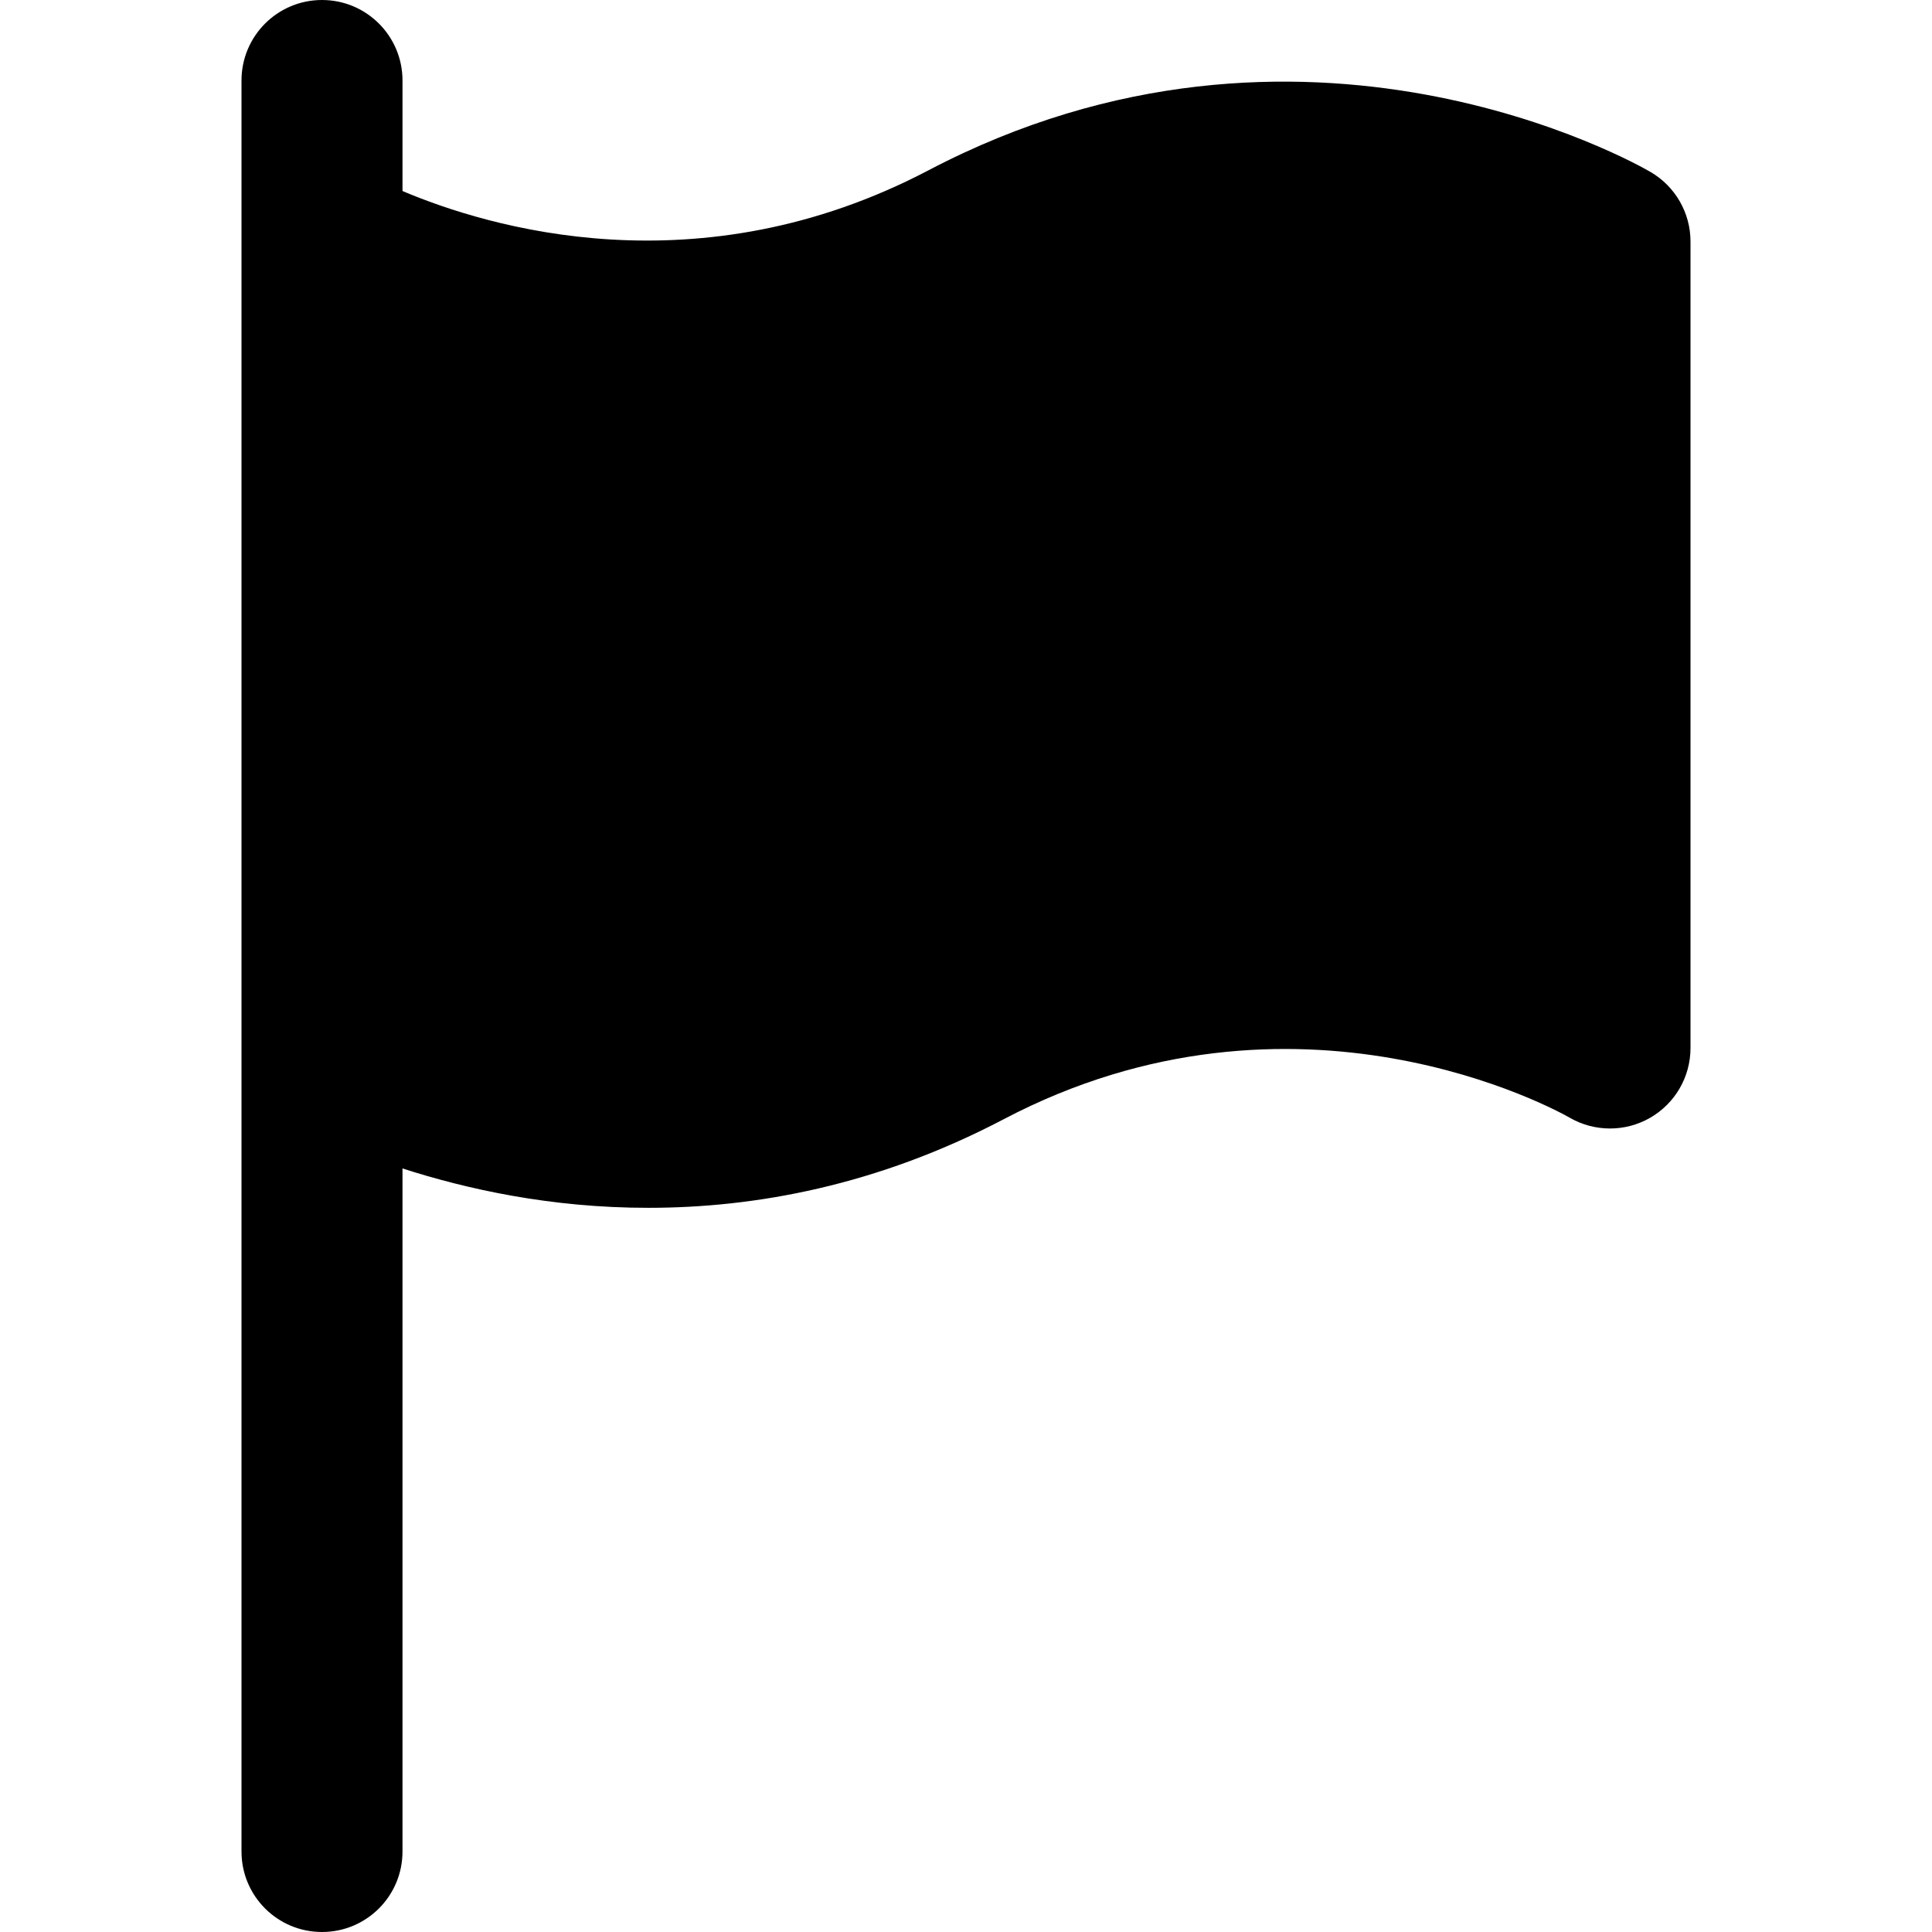
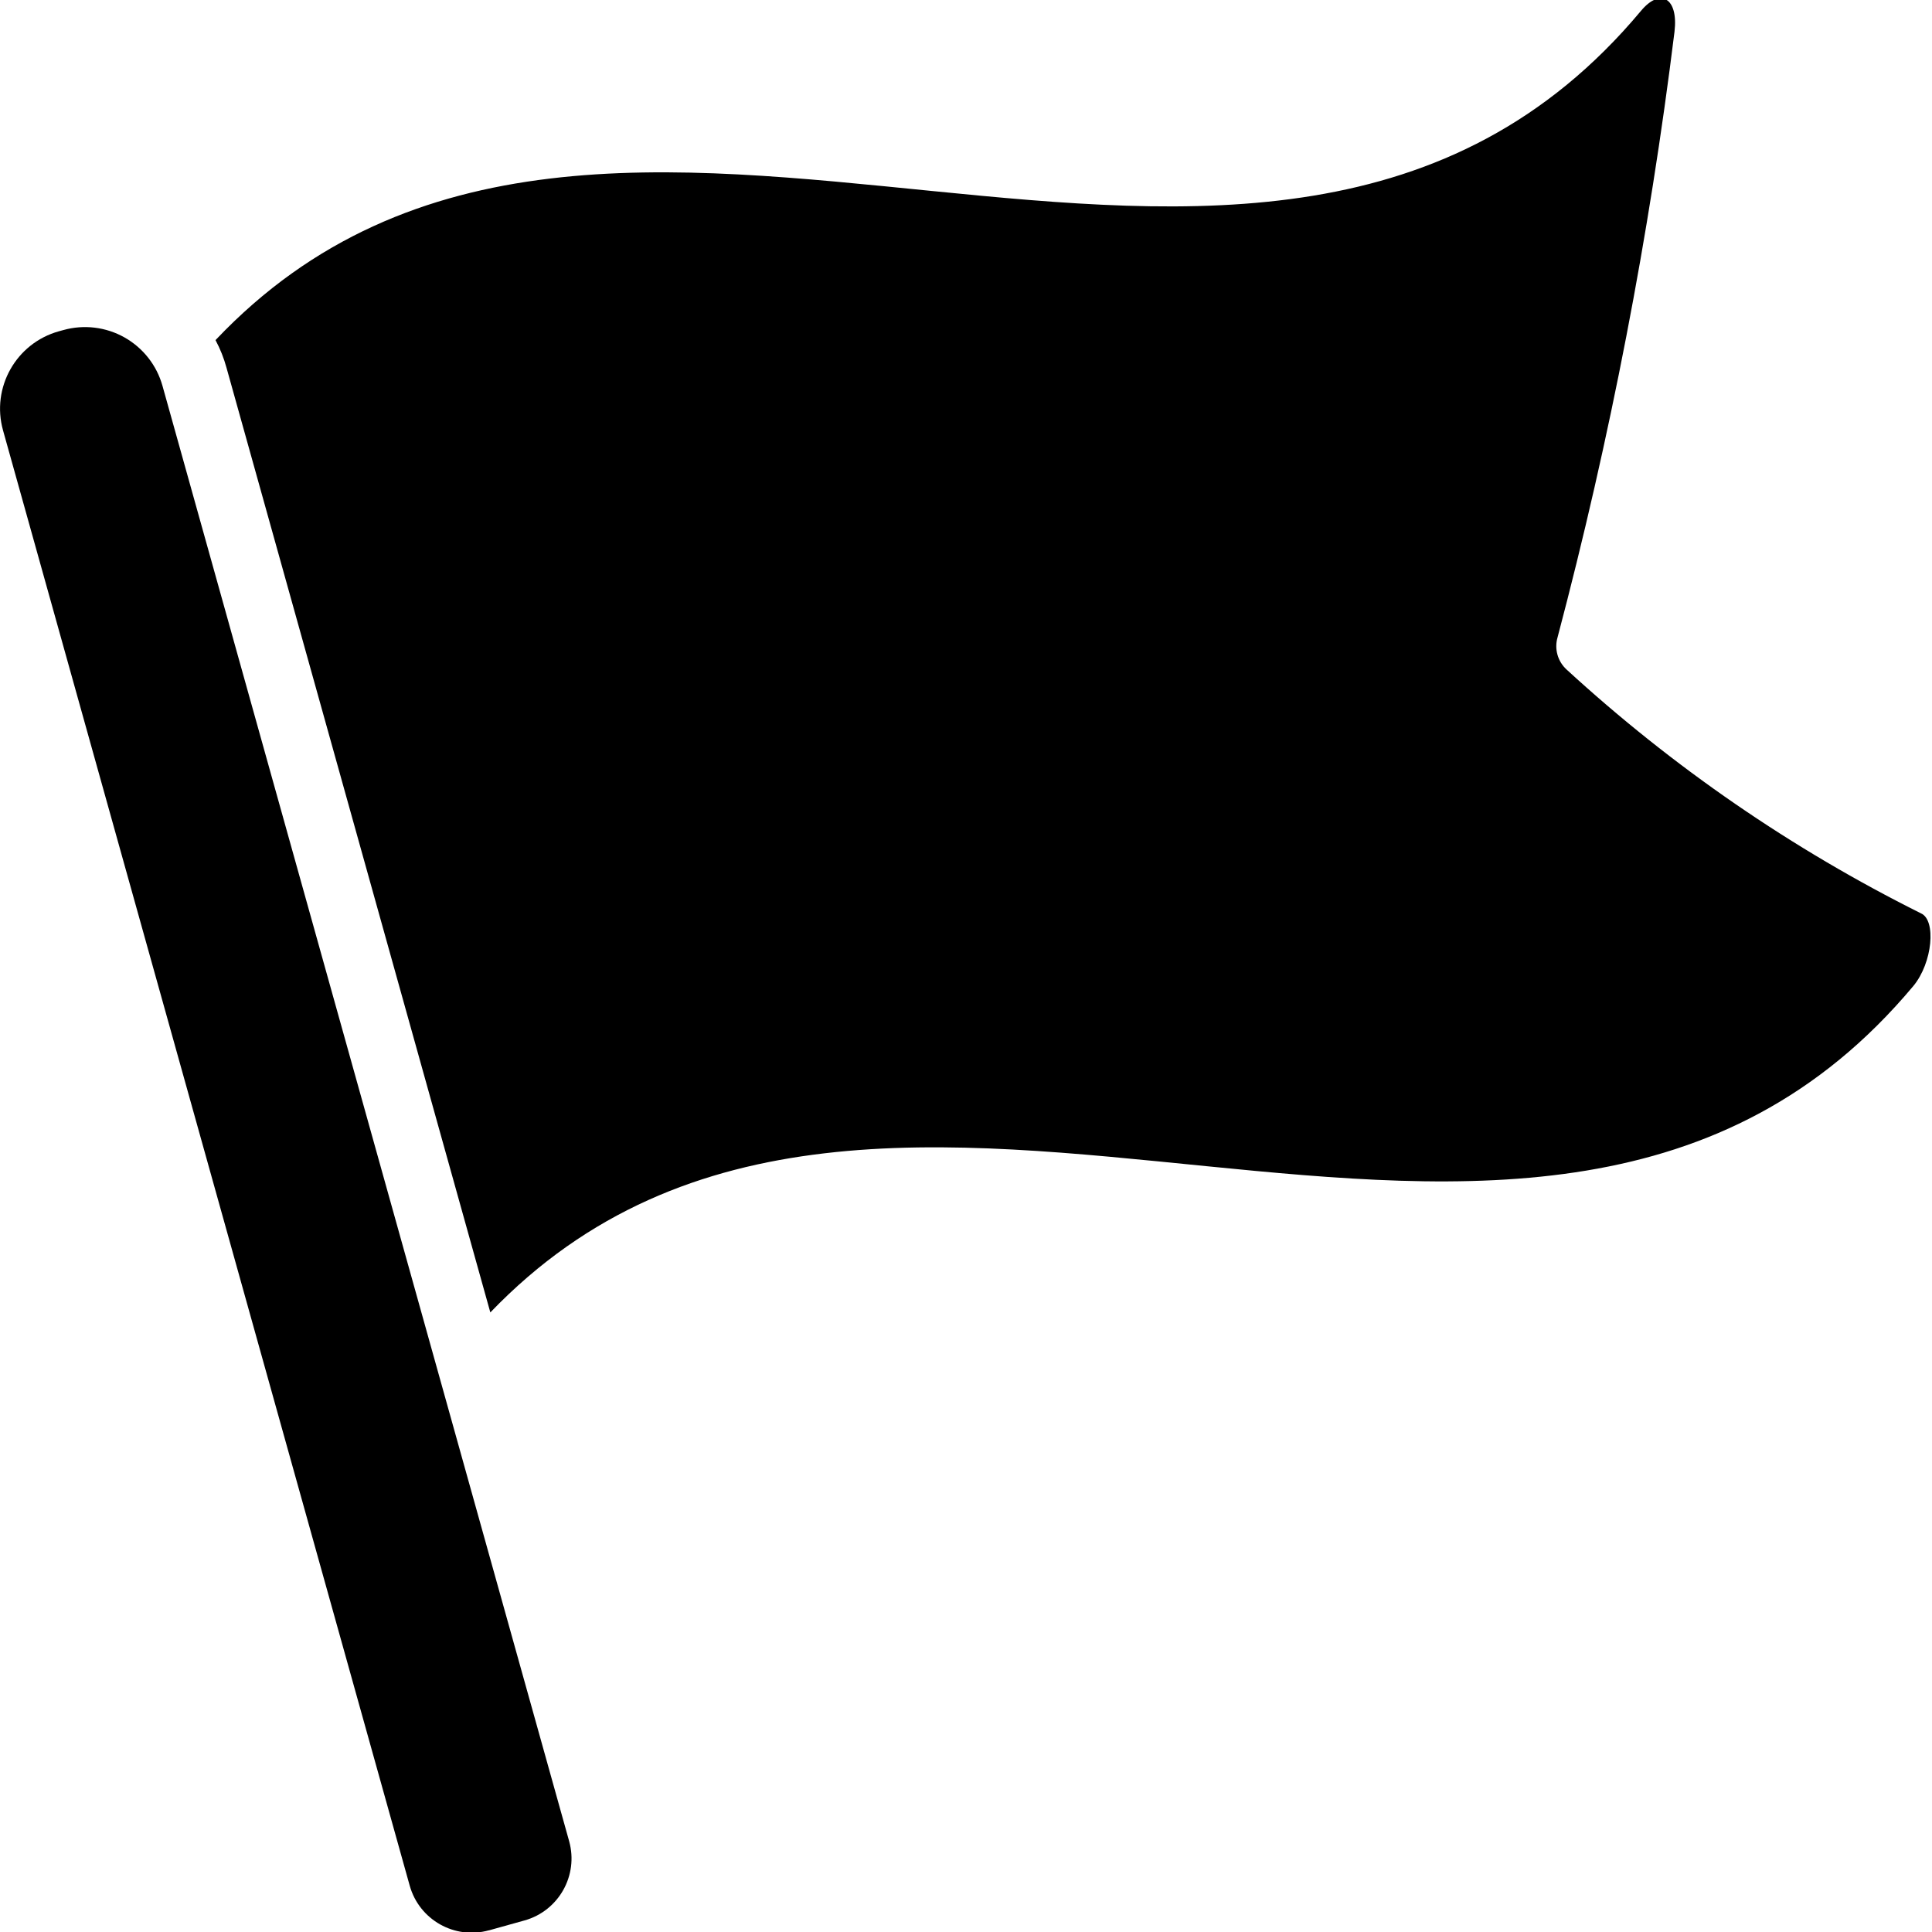
- <svg xmlns="http://www.w3.org/2000/svg" version="1.1" id="Layer_1" x="0px" y="0px" viewBox="0 0 512 512" style="enable-background:new 0 0 512 512;" xml:space="preserve">
-   <g>
-     <g>
-       <path d="M437.397,45.568c-3.733-2.176-92.16-52.459-191.317-0.448c-61.035,32.043-116.843,15.061-139.413,5.504V21.333    C106.667,9.557,97.131,0,85.333,0C73.536,0,64,9.557,64,21.333V64v213.739v212.928C64,502.464,73.536,512,85.333,512    c11.797,0,21.333-9.536,21.333-21.333V309.653c16.832,5.419,39.168,10.453,65.195,10.432c28.203,0,60.544-5.867,94.059-23.445    c77.589-40.789,146.987-2.219,150.08-0.427c6.549,3.776,14.677,3.819,21.291,0.021c6.635-3.819,10.709-10.859,10.709-18.496V64    C448,56.427,443.968,49.387,437.397,45.568z" />
+ <svg xmlns="http://www.w3.org/2000/svg" height="512" viewBox="0 0 58 58" width="512">
+   <g id="Page-1" fill="none" fill-rule="evenodd">
+     <g id="037---Waypoint-Flag" fill="rgb(0,0,0)" fill-rule="nonzero" transform="translate(0 -1)">
+       <path id="Shape" d="m14.678 58.951 1.068-.298c1.027-.287 1.627-1.352 1.34-2.38l-12.208-43.689c-.172-.617-.582-1.139-1.14-1.454-.558-.314-1.218-.394-1.834-.222l-.138.038c-1.284.359-2.034 1.69-1.675 2.974l12.209 43.689c.287 1.027 1.352 1.627 2.379 1.34z" />
+       <path id="Shape" d="m57.67 28.42c-3.872-1.93-7.453-4.394-10.64-7.32-.268-.245-.373-.622-.27-.97 1.579-5.974 2.752-12.048 3.51-18.18.12-1.02-.43-1.32-1.01-.62-11.38 13.61-31.07-2.49-42.79 9.88.141.263.251.542.33.83l7.92 28.36c11.74-12.22 31.36 3.78 42.72-9.8.58-.7.69-1.98.23-2.18z" />
    </g>
  </g>
-   <g>
- </g>
-   <g>
- </g>
-   <g>
- </g>
-   <g>
- </g>
-   <g>
- </g>
-   <g>
- </g>
-   <g>
- </g>
-   <g>
- </g>
-   <g>
- </g>
-   <g>
- </g>
-   <g>
- </g>
-   <g>
- </g>
-   <g>
- </g>
-   <g>
- </g>
-   <g>
- </g>
</svg>
